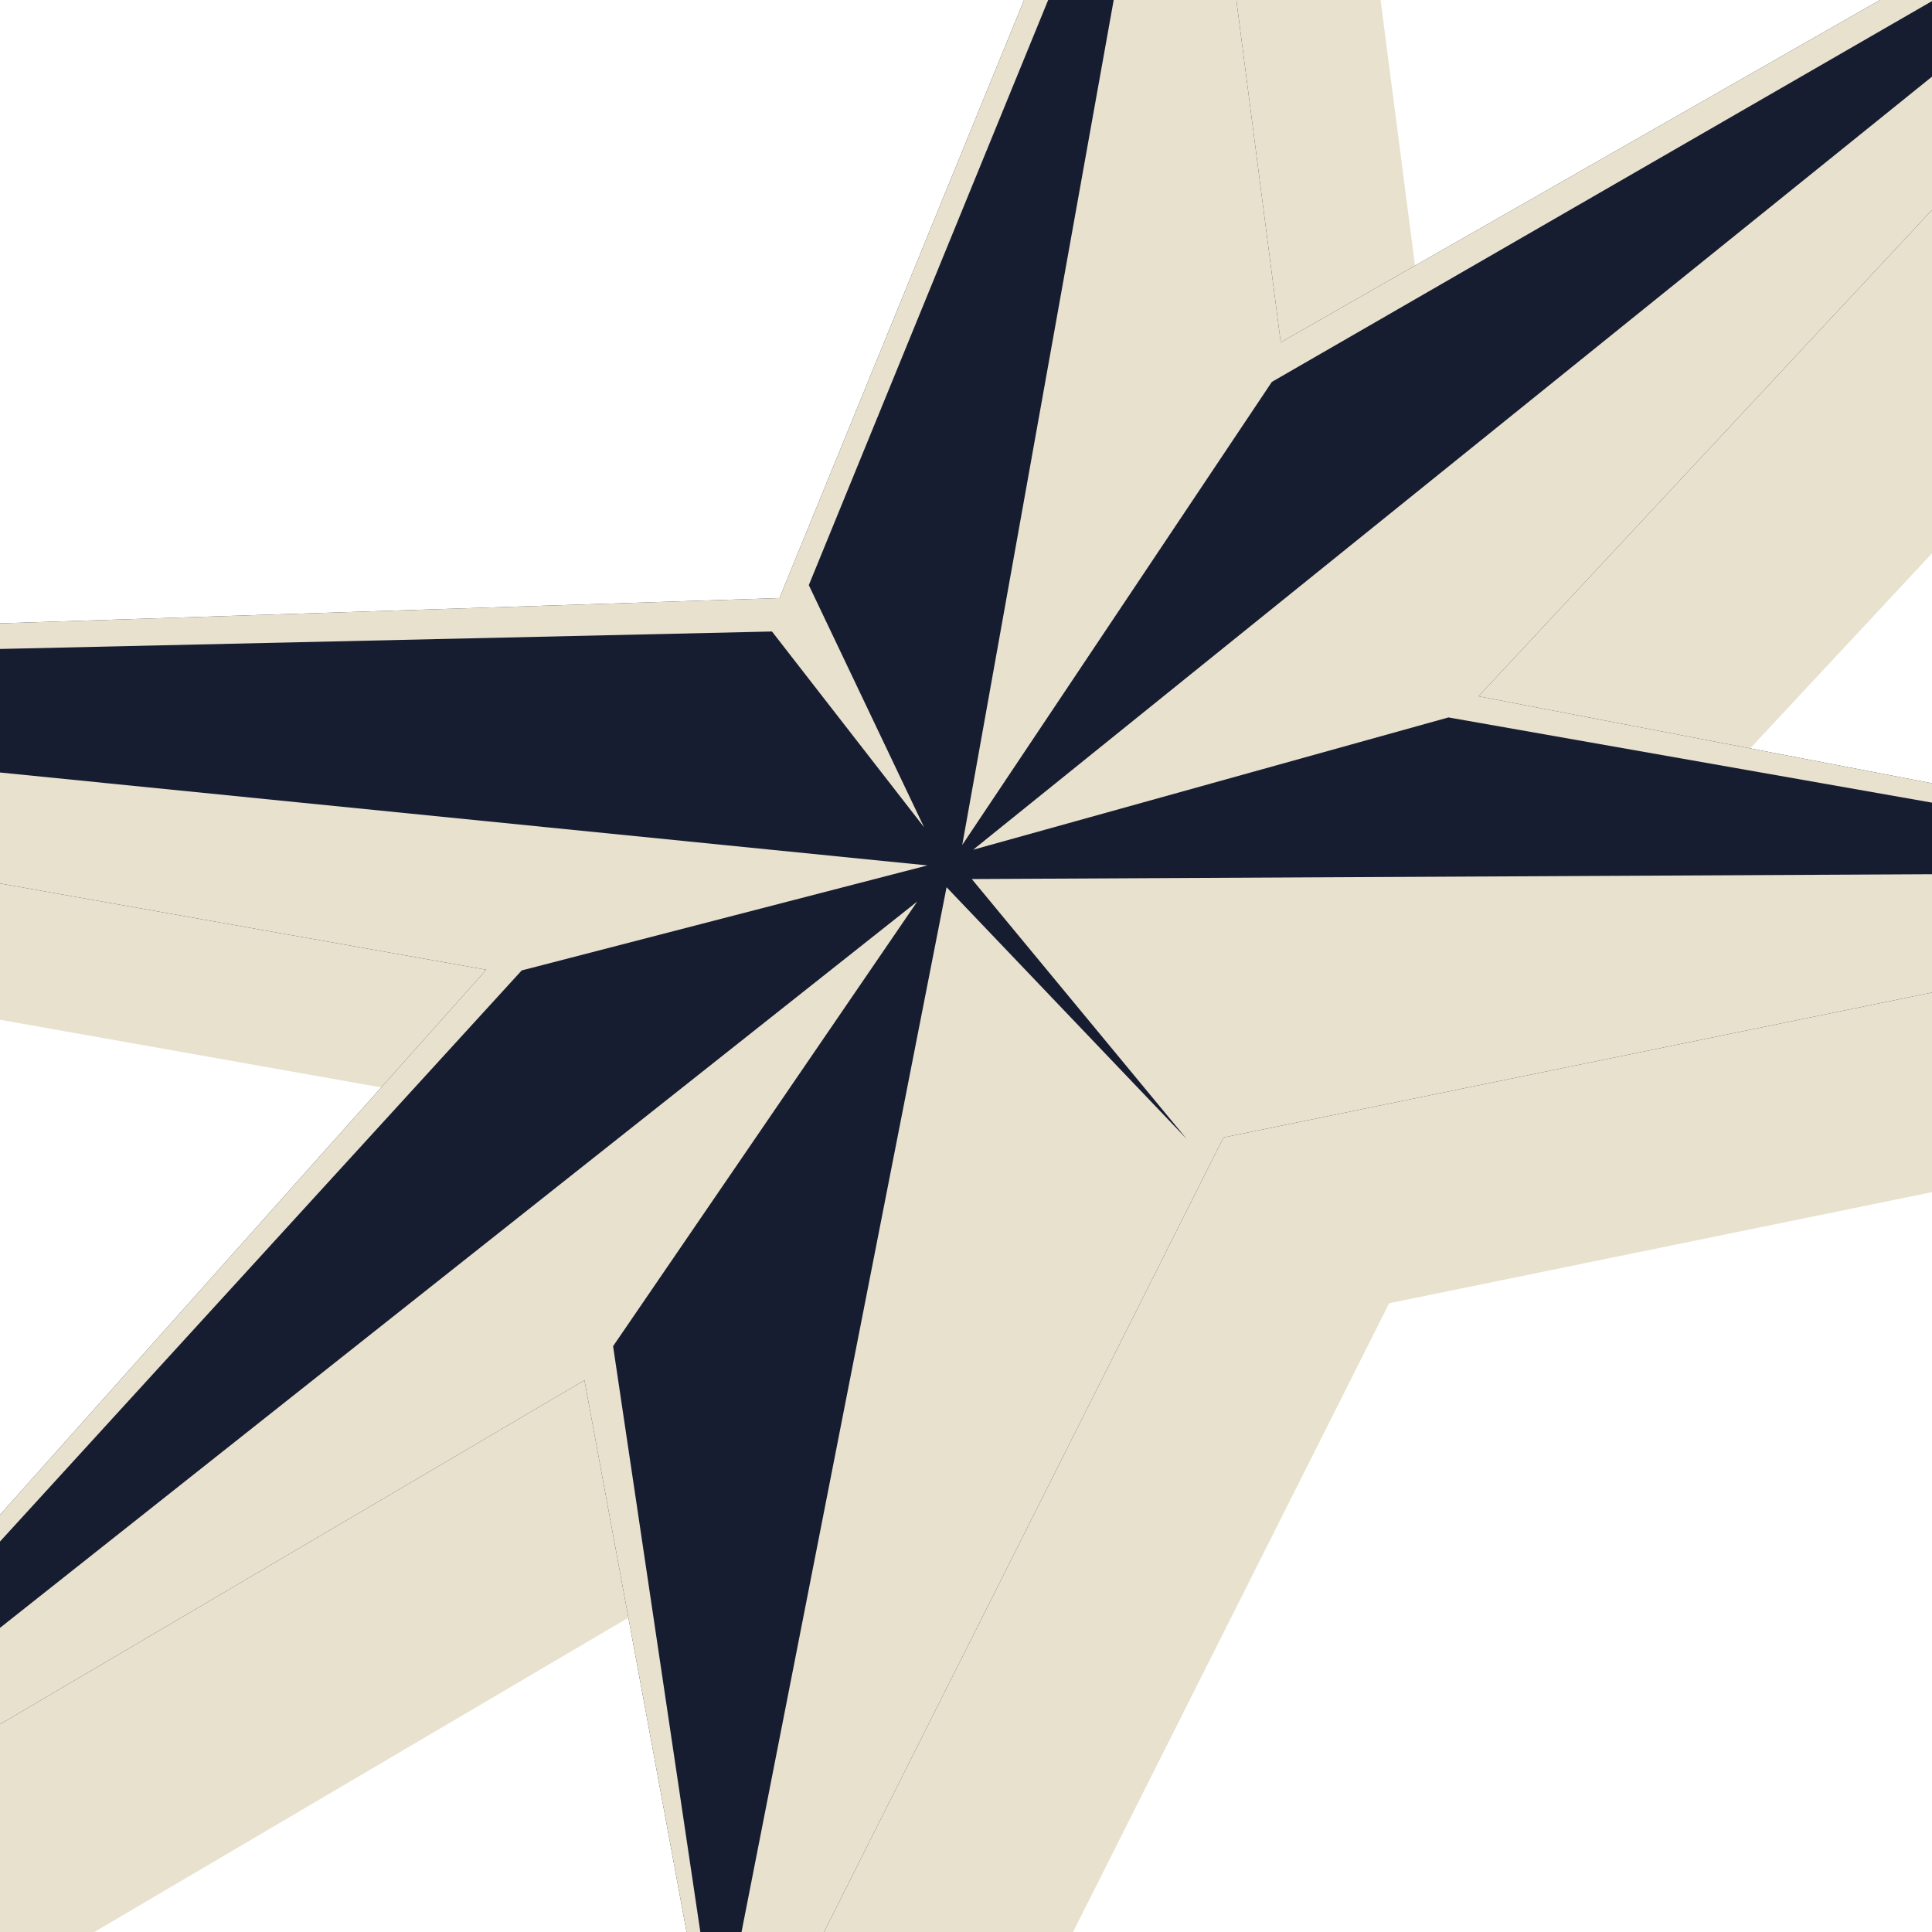
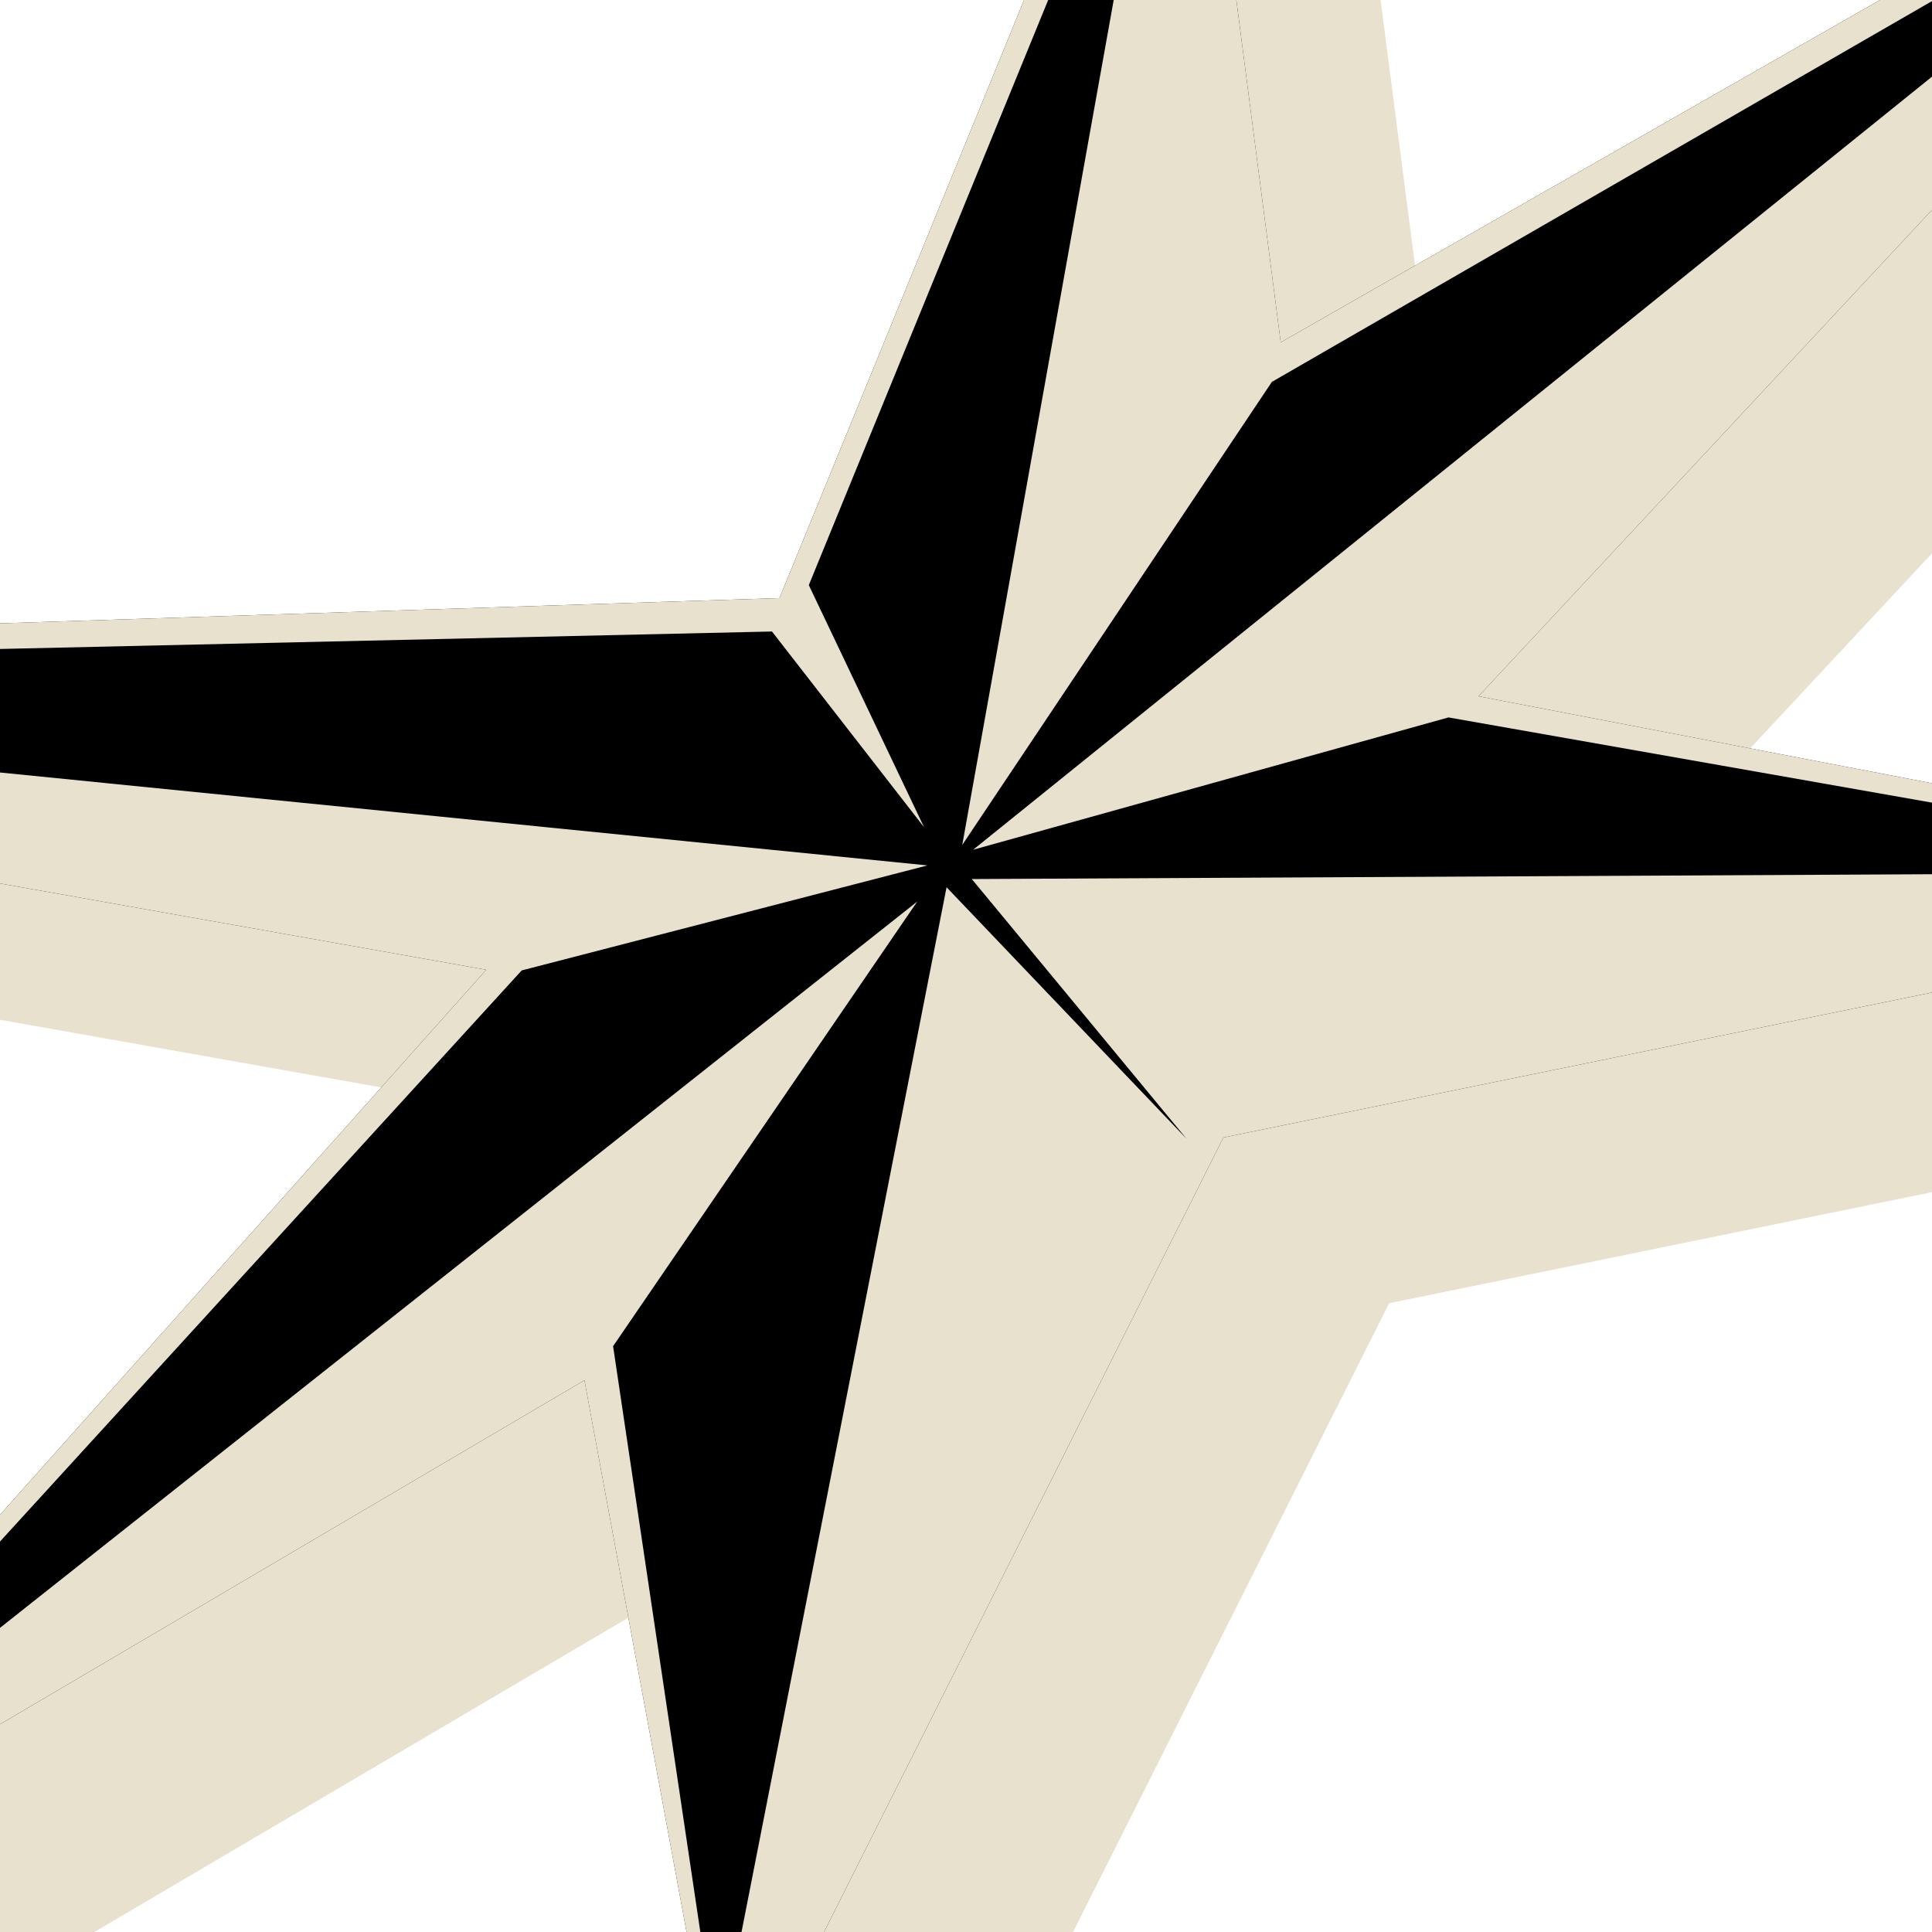
<svg xmlns="http://www.w3.org/2000/svg" viewBox="592.2 490.8 283.3 283.3" width="512" height="512">
  <defs>
    <clipPath id="t">
      <rect x="592.2" y="490.8" width="283.3" height="283.3" />
    </clipPath>
  </defs>
  <g clip-path="url(#t)">
    <path d="M 969.9,470.7 L 804.3,565.3 L 790.3,457.3 L 730.8,602.8 L 434.8,612.4 L 687.8,657.3 L 558.8,801.9 L 702.2,717.5 L 722.6,827.7 L 795.9,681.9 L 977.2,644.8 L 833.3,617.2 Z" fill="#e8e1ce" />
    <path d="M 968.4,469.2 L 802.8,563.8 L 788.8,455.8 L 729.3,601.3 L 433.3,610.9 L 686.3,655.8 L 557.3,800.4 L 700.7,716.0 L 721.1,826.2 L 794.4,680.4 L 975.7,643.3 L 831.8,615.7 Z" fill="#e8e1ce" />
    <path d="M 966.9,467.7 L 801.3,562.3 L 787.3,454.3 L 727.8,599.8 L 431.8,609.4 L 684.8,654.3 L 555.8,798.9 L 699.2,714.5 L 719.6,824.7 L 792.9,678.9 L 974.2,641.8 L 830.3,614.2 Z" fill="#e8e1ce" />
    <path d="M 965.3,466.1 L 799.7,560.7 L 785.7,452.7 L 726.2,598.2 L 430.2,607.8 L 683.2,652.7 L 554.2,797.3 L 697.6,712.9 L 718.0,823.1 L 791.3,677.3 L 972.6,640.2 L 828.7,612.6 Z" fill="#e8e1ce" />
    <path d="M 963.8,464.6 L 798.2,559.2 L 784.2,451.2 L 724.7,596.7 L 428.7,606.3 L 681.7,651.2 L 552.7,795.8 L 696.1,711.4 L 716.5,821.6 L 789.8,675.8 L 971.1,638.7 L 827.2,611.1 Z" fill="#e8e1ce" />
    <path d="M 962.3,463.1 L 796.7,557.7 L 782.7,449.7 L 723.2,595.2 L 427.2,604.8 L 680.2,649.7 L 551.2,794.3 L 694.6,709.9 L 715.0,820.1 L 788.3,674.3 L 969.6,637.2 L 825.7,609.6 Z" fill="#e8e1ce" />
    <path d="M 960.8,461.6 L 795.2,556.2 L 781.2,448.2 L 721.7,593.7 L 425.7,603.3 L 678.7,648.2 L 549.7,792.8 L 693.1,708.4 L 713.5,818.6 L 786.8,672.8 L 968.1,635.7 L 824.2,608.1 Z" fill="#e8e1ce" />
    <path d="M 959.3,460.1 L 793.7,554.7 L 779.7,446.7 L 720.2,592.2 L 424.2,601.8 L 677.2,646.7 L 548.2,791.3 L 691.6,706.9 L 712.0,817.1 L 785.3,671.3 L 966.6,634.2 L 822.7,606.6 Z" fill="#e8e1ce" />
    <path d="M 957.7,458.5 L 792.1,553.1 L 778.1,445.1 L 718.6,590.6 L 422.6,600.2 L 675.6,645.1 L 546.6,789.7 L 690.0,705.3 L 710.4,815.5 L 783.7,669.7 L 965.0,632.6 L 821.1,605.0 Z" fill="#e8e1ce" />
    <path d="M 956.2,457.0 L 790.6,551.6 L 776.6,443.6 L 717.1,589.1 L 421.1,598.7 L 674.1,643.6 L 545.1,788.2 L 688.5,703.8 L 708.9,814.0 L 782.2,668.2 L 963.5,631.1 L 819.6,603.5 Z" fill="#e8e1ce" />
    <path d="M 954.7,455.5 L 789.1,550.1 L 775.1,442.1 L 715.6,587.6 L 419.6,597.2 L 672.6,642.1 L 543.6,786.7 L 687.0,702.3 L 707.4,812.5 L 780.7,666.7 L 962.0,629.6 L 818.1,602.0 Z" fill="#e8e1ce" />
    <path d="M 953.2,454.0 L 787.6,548.6 L 773.6,440.6 L 714.1,586.1 L 418.1,595.7 L 671.1,640.6 L 542.1,785.2 L 685.5,700.8 L 705.9,811.0 L 779.2,665.2 L 960.5,628.1 L 816.6,600.5 Z" fill="#e8e1ce" />
    <path d="M 951.7,452.5 L 786.1,547.1 L 772.1,439.1 L 712.6,584.6 L 416.6,594.2 L 669.6,639.1 L 540.6,783.7 L 684.0,699.3 L 704.4,809.5 L 777.7,663.7 L 959.0,626.6 L 815.1,599.0 Z" fill="#e8e1ce" />
    <path d="M 950.2,451.0 L 784.6,545.6 L 770.6,437.6 L 711.1,583.1 L 415.1,592.7 L 668.1,637.6 L 539.1,782.2 L 682.5,697.8 L 702.9,808.0 L 776.2,662.2 L 957.5,625.1 L 813.6,597.5 Z" fill="#e8e1ce" />
    <path d="M 948.6,449.4 L 783.0,544.0 L 769.0,436.0 L 709.5,581.5 L 413.5,591.1 L 666.5,636.0 L 537.5,780.6 L 680.9,696.2 L 701.3,806.4 L 774.6,660.6 L 955.9,623.5 L 812.0,595.9 Z" fill="#e8e1ce" />
    <path d="M 947.1,447.9 L 781.5,542.5 L 767.5,434.5 L 708.0,580.0 L 412.0,589.6 L 665.0,634.5 L 536.0,779.1 L 679.4,694.7 L 699.8,804.9 L 773.1,659.1 L 954.4,622.0 L 810.5,594.4 Z" fill="#e8e1ce" />
-     <path d="M 945.6,446.4 L 780.0,541.0 L 766.0,433.0 L 706.5,578.5 L 410.5,588.1 L 663.5,633.0 L 534.5,777.6 L 677.9,693.2 L 698.3,803.4 L 771.6,657.6 L 952.9,620.5 L 809.0,592.9 Z" fill="#171d31" />
+     <path d="M 945.6,446.4 L 780.0,541.0 L 766.0,433.0 L 706.5,578.5 L 410.5,588.1 L 663.5,633.0 L 534.5,777.6 L 677.9,693.2 L 698.3,803.4 L 771.6,657.6 L 952.9,620.5 L 809.0,592.9 Z" fill="#000000" />
    <path d="M 945.6,446.4 L 780.0,541.0 L 766.0,433.0 L 706.5,578.5 L 410.5,588.1 L 663.5,633.0 L 534.5,777.6 L 677.9,693.2 L 698.3,803.4 L 771.6,657.6 L 952.9,620.5 L 809.0,592.9 Z M 923.8,463.1 L 734.9,615.4 L 804.6,596.0 L 933.4,618.7 L 734.7,619.7 L 766.2,657.8 L 731.0,620.9 L 697.5,791.6 L 682.1,688.2 L 726.7,623.0 L 550.4,762.6 L 668.7,633.1 L 728.2,617.7 L 444.7,589.3 L 705.4,583.4 L 727.7,612.1 L 710.8,576.6 L 763.0,449.0 L 733.3,614.7 L 778.7,546.8 Z" fill="#e8e1ce" fill-rule="evenodd" />
  </g>
</svg>
